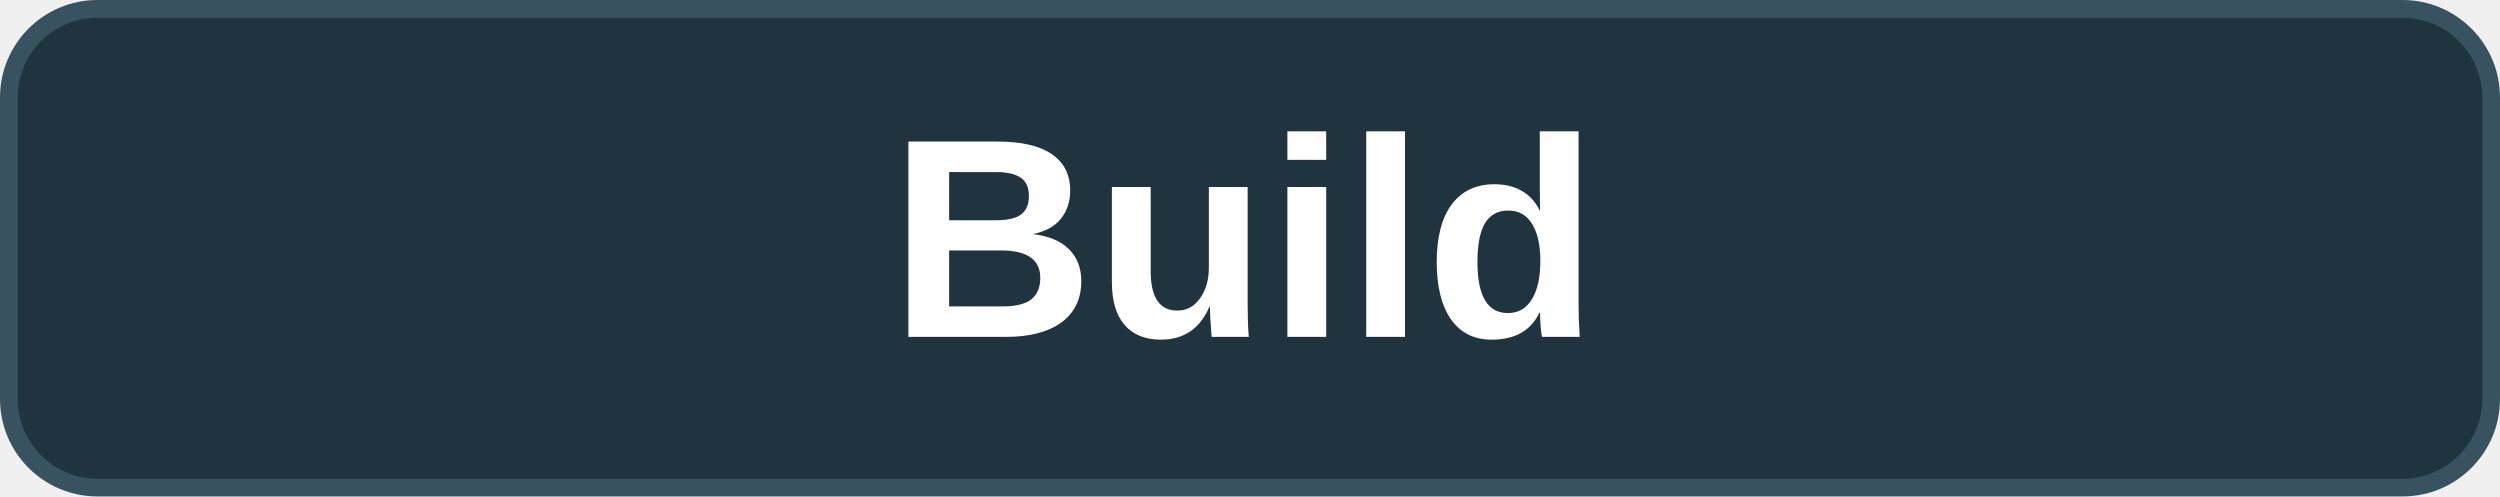
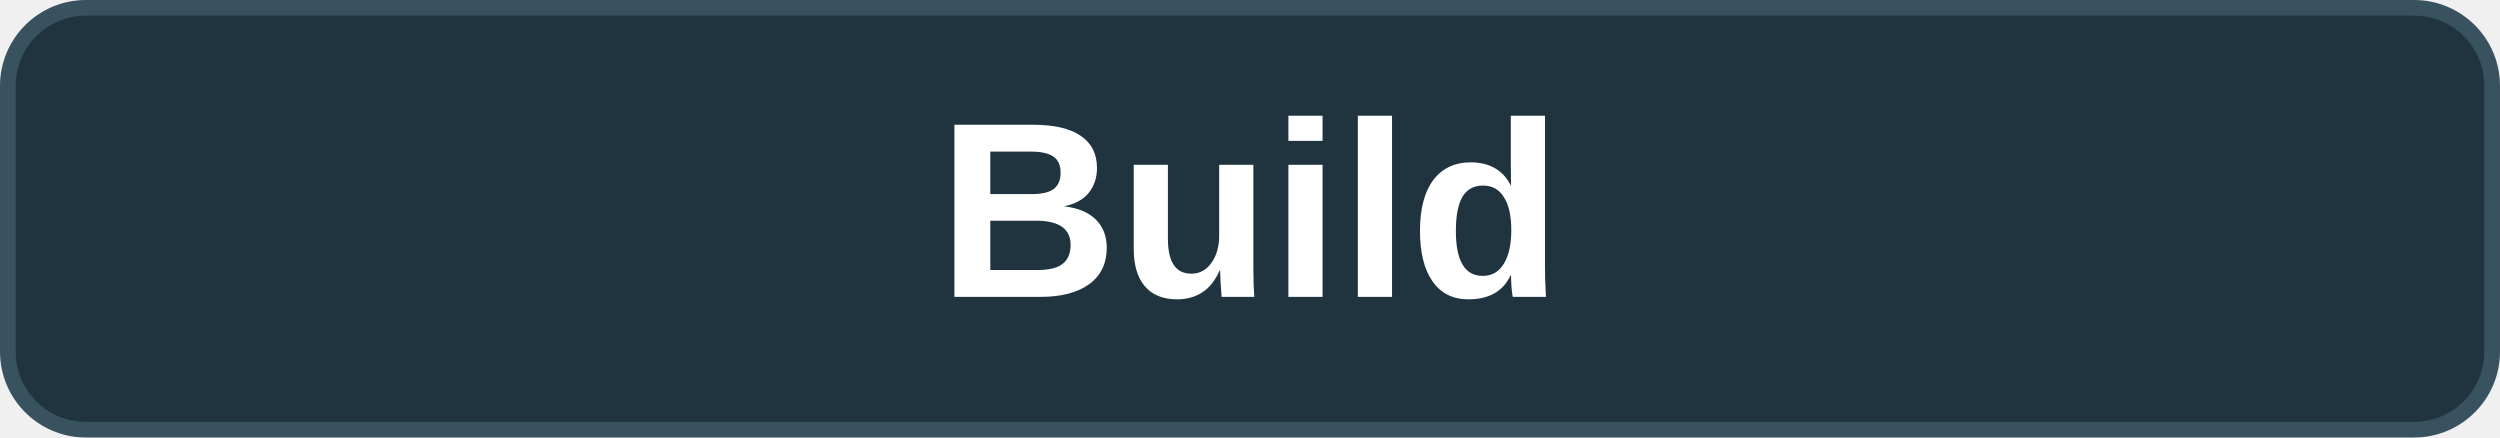
- <svg xmlns="http://www.w3.org/2000/svg" width="141" height="28" viewBox="0 0 141 28" role="img" aria-labelledby="title">
-   <rect x="0.5" y="0.5" width="140" height="27" rx="5" fill="#203440" stroke="#395260" />
-   <text x="70.154" y="19" text-anchor="middle" font-family="Arial, sans-serif" font-size="16" font-weight="600" fill="#ffffff">Build</text>
+ <svg xmlns="http://www.w3.org/2000/svg" width="160" height="28" viewBox="0 0 160 28" role="img" aria-label="Build">
+   <rect x=".5" y=".5" width="159" height="27" rx="5" fill="#203440" stroke="#395260" />
+   <text x="80" y="19" text-anchor="middle" font-family="Arial" font-size="16" font-weight="600" fill="#ffffff">Build</text>
</svg>
